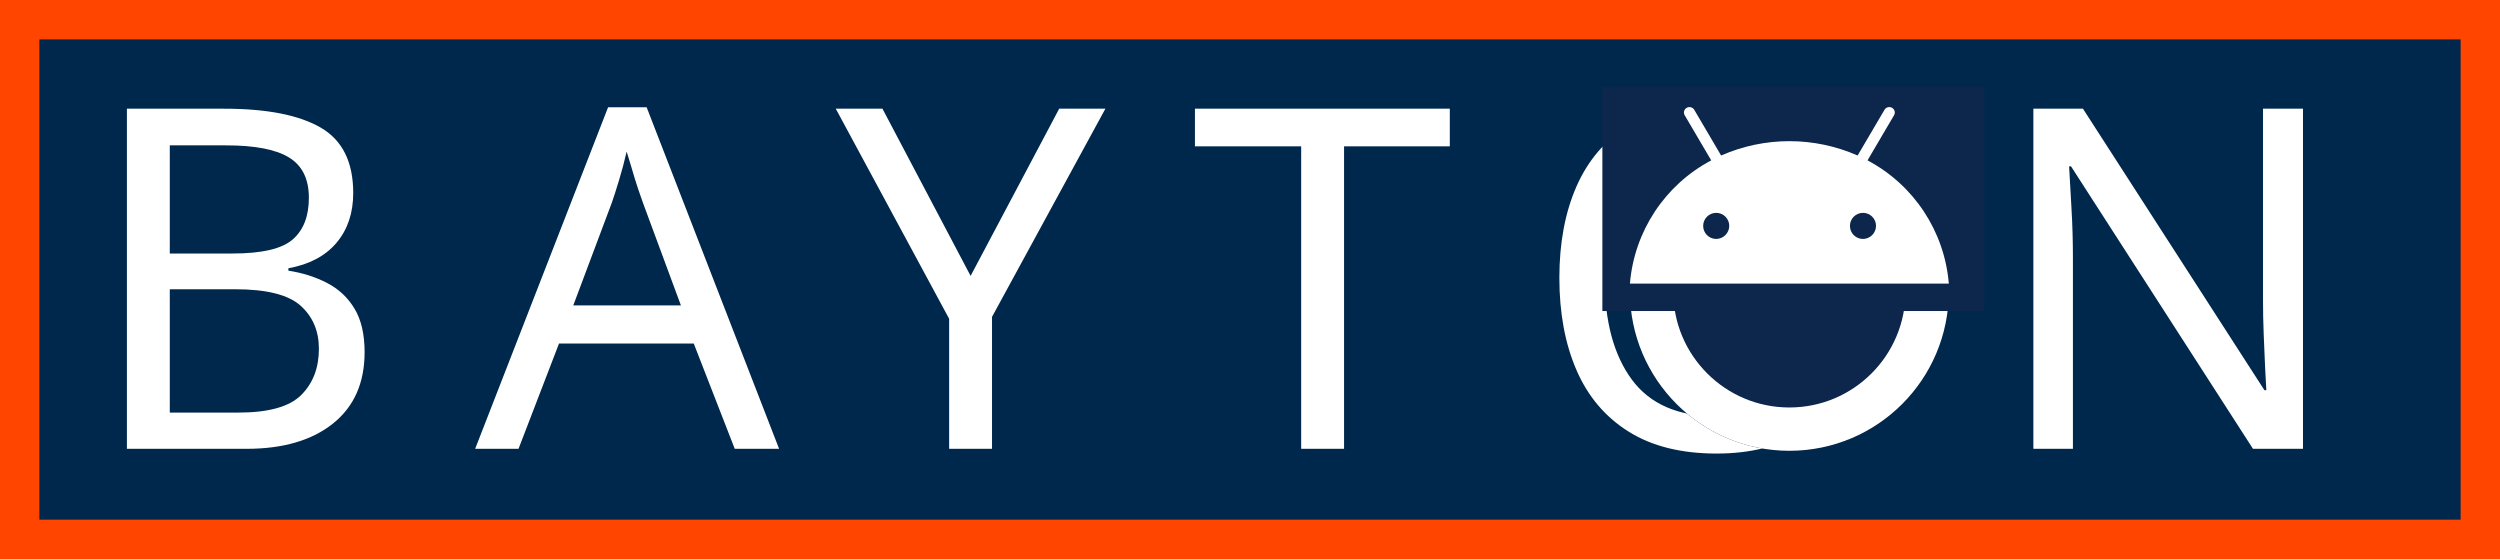
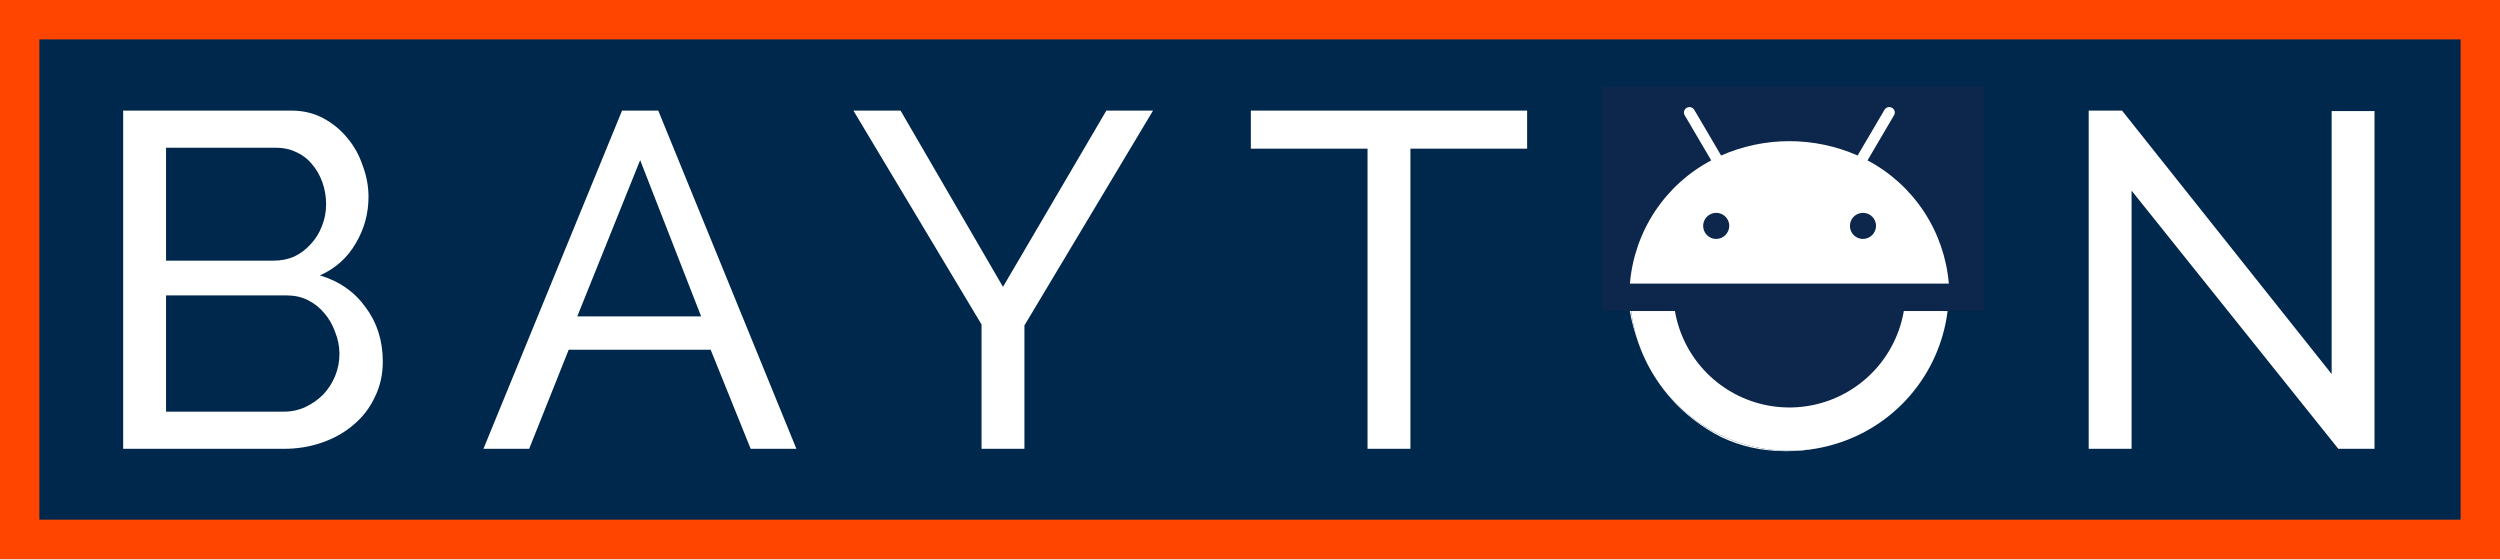
- <svg xmlns="http://www.w3.org/2000/svg" width="635" height="142" viewBox="0 0 635 142">
+ <svg xmlns="http://www.w3.org/2000/svg" width="635" height="142" viewBox="0 0 635 142" fill="none">
+   <g clip-path="url(#clip0_1_20)">
+     <path d="M635 0H0V142H635V0Z" fill="white" />
+     <path d="M635 0H0V142H635V0Z" fill="#00284C" />
+     <path d="M10 10V132H625V10H10ZM0 0H635V142H0V0Z" fill="#FF4500" />
+     <path d="M97.23 91.857C97.23 95.164 96.544 98.189 95.173 100.932C93.882 103.675 92.067 106.014 89.728 107.95C87.469 109.886 84.807 111.378 81.742 112.427C78.757 113.476 75.531 114 72.062 114H31.285V28.09H73.998C76.983 28.09 79.685 28.735 82.105 30.026C84.525 31.317 86.582 33.011 88.276 35.108C89.97 37.125 91.261 39.464 92.148 42.126C93.116 44.707 93.6 47.329 93.6 49.991C93.6 54.266 92.511 58.219 90.333 61.849C88.236 65.479 85.211 68.181 81.258 69.956C86.179 71.408 90.051 74.11 92.874 78.063C95.778 81.935 97.23 86.533 97.23 91.857ZM86.219 89.921C86.219 87.985 85.856 86.13 85.13 84.355C84.485 82.5 83.557 80.886 82.347 79.515C81.218 78.144 79.846 77.055 78.233 76.248C76.62 75.441 74.845 75.038 72.909 75.038H42.175V104.562H72.062C74.079 104.562 75.934 104.159 77.628 103.352C79.322 102.545 80.814 101.497 82.105 100.206C83.396 98.835 84.404 97.262 85.13 95.487C85.856 93.712 86.219 91.857 86.219 89.921ZM42.175 37.528V66.205H69.521C71.457 66.205 73.232 65.842 74.845 65.116C76.458 64.309 77.83 63.261 78.959 61.97C80.169 60.679 81.097 59.187 81.742 57.493C82.468 55.718 82.831 53.863 82.831 51.927C82.831 49.91 82.508 48.015 81.863 46.24C81.218 44.465 80.33 42.933 79.201 41.642C78.152 40.351 76.821 39.343 75.208 38.617C73.675 37.891 72.022 37.528 70.247 37.528H42.175ZM158.002 28.09H167.198L202.288 114H190.672L180.508 88.832H144.45L134.407 114H122.791L158.002 28.09ZM178.088 80.362L162.6 40.674L146.628 80.362H178.088ZM228.743 28.09L254.758 72.86L281.015 28.09H292.873L260.203 82.661V114H249.313V82.419L216.764 28.09H228.743ZM387.891 37.77H358.246V114H347.356V37.77H317.711V28.09H387.891V37.77ZM453.688 114.605C447.638 114.605 442.112 113.395 437.111 110.975C432.19 108.474 427.955 105.207 424.406 101.174C420.856 97.06 418.114 92.381 416.178 87.138C414.242 81.895 413.274 76.53 413.274 71.045C413.274 65.318 414.282 59.832 416.299 54.589C418.396 49.346 421.26 44.707 424.89 40.674C428.52 36.641 432.795 33.454 437.716 31.115C442.717 28.695 448.122 27.485 453.93 27.485C459.98 27.485 465.465 28.776 470.386 31.357C475.306 33.858 479.541 37.165 483.091 41.279C486.64 45.393 489.383 50.072 491.319 55.315C493.255 60.478 494.223 65.761 494.223 71.166C494.223 76.893 493.174 82.379 491.077 87.622C489.06 92.865 486.237 97.504 482.607 101.537C479.057 105.49 474.782 108.676 469.781 111.096C464.86 113.435 459.496 114.605 453.688 114.605ZM424.285 71.045C424.285 75.401 424.97 79.636 426.342 83.75C427.794 87.783 429.81 91.373 432.392 94.519C434.973 97.665 438.079 100.166 441.709 102.021C445.339 103.876 449.372 104.804 453.809 104.804C458.407 104.804 462.521 103.836 466.151 101.9C469.781 99.883 472.846 97.302 475.347 94.156C477.928 90.929 479.864 87.299 481.155 83.266C482.526 79.233 483.212 75.159 483.212 71.045C483.212 66.689 482.486 62.494 481.034 58.461C479.662 54.347 477.646 50.757 474.984 47.692C472.402 44.546 469.297 42.045 465.667 40.19C462.117 38.335 458.165 37.407 453.809 37.407C449.211 37.407 445.097 38.375 441.467 40.311C437.837 42.247 434.731 44.788 432.15 47.934C429.649 51.08 427.713 54.67 426.342 58.703C424.97 62.736 424.285 66.85 424.285 71.045ZM541.418 48.418V114H530.528V28.09H538.998L592.238 95.003V28.211H603.128V114H593.932L541.418 48.418Z" fill="white" />
+     <path d="M454.5 114.5C476.868 114.5 495 96.368 495 74C495 51.633 476.868 33.5 454.5 33.5C432.132 33.5 414 51.633 414 74C414 96.368 432.132 114.5 454.5 114.5Z" fill="#0C274B" />
+     <path d="M454.5 44.5C448.665 44.5 442.962 46.23 438.111 49.472C433.259 52.713 429.478 57.32 427.246 62.711C425.013 68.101 424.429 74.033 425.567 79.755C426.705 85.478 429.515 90.734 433.64 94.86C437.766 98.985 443.022 101.795 448.745 102.933C454.467 104.071 460.399 103.487 465.789 101.254C471.18 99.022 475.787 95.241 479.028 90.389C482.27 85.538 484 79.835 484 74C483.991 66.179 480.88 58.681 475.35 53.15C469.82 47.62 462.321 44.509 454.5 44.5M454.5 33.5C462.51 33.5 470.34 35.875 477.001 40.325C483.661 44.776 488.852 51.101 491.917 58.501C494.983 65.902 495.785 74.045 494.222 81.901C492.659 89.757 488.802 96.974 483.138 102.638C477.474 108.302 470.257 112.159 462.401 113.722C454.545 115.285 446.402 114.482 439.001 111.417C431.601 108.352 425.276 103.161 420.826 96.501C416.375 89.84 414 82.01 414 74C414 63.259 418.267 52.957 425.862 45.362C433.457 37.767 443.759 33.5 454.5 33.5V33.5Z" fill="white" />
+     <path d="M504 22H407V79H504V22Z" fill="#0C274B" />
+     <path d="M473.14 60.692C472.487 60.68 471.852 60.476 471.315 60.105C470.778 59.734 470.362 59.212 470.121 58.606C469.879 57.999 469.822 57.335 469.956 56.696C470.091 56.057 470.411 55.472 470.876 55.015C471.342 54.557 471.933 54.247 472.574 54.124C473.215 54.001 473.878 54.07 474.48 54.322C475.083 54.575 475.597 54.999 475.958 55.543C476.32 56.087 476.513 56.725 476.513 57.378C476.505 58.265 476.145 59.112 475.513 59.733C474.88 60.355 474.027 60.7 473.14 60.692M435.859 60.692C435.206 60.68 434.571 60.476 434.034 60.105C433.497 59.734 433.081 59.212 432.84 58.606C432.598 57.999 432.541 57.335 432.675 56.696C432.81 56.057 433.13 55.472 433.595 55.015C434.061 54.557 434.652 54.247 435.293 54.124C435.934 54.001 436.597 54.07 437.199 54.322C437.802 54.575 438.316 54.999 438.677 55.543C439.039 56.087 439.232 56.725 439.232 57.378C439.224 58.265 438.864 59.112 438.232 59.733C437.599 60.355 436.746 60.7 435.859 60.692M474.35 40.735L481.09 29.265C481.182 29.108 481.242 28.935 481.266 28.755C481.289 28.575 481.277 28.392 481.23 28.216C481.182 28.041 481.1 27.877 480.988 27.734C480.876 27.591 480.737 27.472 480.578 27.383C480.257 27.2 479.876 27.149 479.518 27.242C479.16 27.336 478.853 27.566 478.662 27.883L471.836 39.499C466.372 37.096 460.468 35.856 454.5 35.856C448.531 35.856 442.627 37.096 437.163 39.499L430.338 27.886C430.147 27.569 429.84 27.339 429.482 27.245C429.124 27.152 428.743 27.203 428.422 27.386C428.263 27.474 428.124 27.594 428.012 27.737C427.9 27.88 427.817 28.044 427.769 28.219C427.721 28.394 427.709 28.577 427.733 28.758C427.757 28.938 427.816 29.111 427.908 29.268L434.65 40.735C428.86 43.801 423.934 48.275 420.325 53.743C416.717 59.212 414.542 65.501 414 72.03H495C494.458 65.501 492.283 59.212 488.674 53.743C485.066 48.275 480.14 43.801 474.35 40.735" fill="white" />
+   </g>
  <defs>
-     <style>.a{clip-path:url(#b);}.b{fill:#00284c;stroke:#ff4500;stroke-width:10px;}.c,.f{fill:#fff;}.c{font-size:121px;font-family:Raleway-Medium, Raleway;font-weight:500;letter-spacing:0.178em;}.d,.e{fill:#0c274b;}.d{stroke:#fff;stroke-width:11px;}.g{stroke:none;}.h{fill:none;}</style>
-     <clipPath id="b">
-       <rect width="635" height="142" />
+     <clipPath id="clip0_1_20">
+       <rect width="635" height="142" fill="white" />
    </clipPath>
  </defs>
-   <g id="a" class="a">
-     <rect class="f" width="635" height="142" />
-     <g transform="translate(-491 -34)">
-       <g transform="translate(371 -230)">
-         <g class="b" transform="translate(120 264)">
-           <rect class="g" width="635" height="142" />
-           <rect class="h" x="5" y="5" width="625" height="132" />
-         </g>
-         <g transform="translate(0.65 0.1)">
-           <g transform="translate(139.7 263.5)">
-             <text class="c" transform="translate(0.15 114.4)">
-               <tspan x="0" y="0">BAYTON</tspan>
-             </text>
-           </g>
-         </g>
-       </g>
-       <g transform="translate(-722 -939)">
-         <g class="d" transform="translate(1627 1006.5)">
-           <circle class="g" cx="40.5" cy="40.5" r="40.5" />
-           <circle class="h" cx="40.5" cy="40.5" r="35" />
-         </g>
-         <rect class="e" width="97" height="57" transform="translate(1620 995)" />
-         <path class="f" d="M59.45,33.457a3.314,3.314,0,1,1,3.373-3.314,3.344,3.344,0,0,1-3.373,3.314m-37.281,0a3.314,3.314,0,1,1,3.373-3.314,3.344,3.344,0,0,1-3.373,3.314M60.66,13.5,67.4,2.03A1.365,1.365,0,0,0,66.888.148a1.416,1.416,0,0,0-1.916.5L58.146,12.264a43.069,43.069,0,0,0-34.673,0L16.648.651a1.416,1.416,0,0,0-1.916-.5,1.365,1.365,0,0,0-.514,1.882L20.96,13.5A39.065,39.065,0,0,0,.31,44.795h81A39.069,39.069,0,0,0,60.66,13.5" transform="translate(1626.69 1000.235)" />
-       </g>
-     </g>
-   </g>
</svg>
